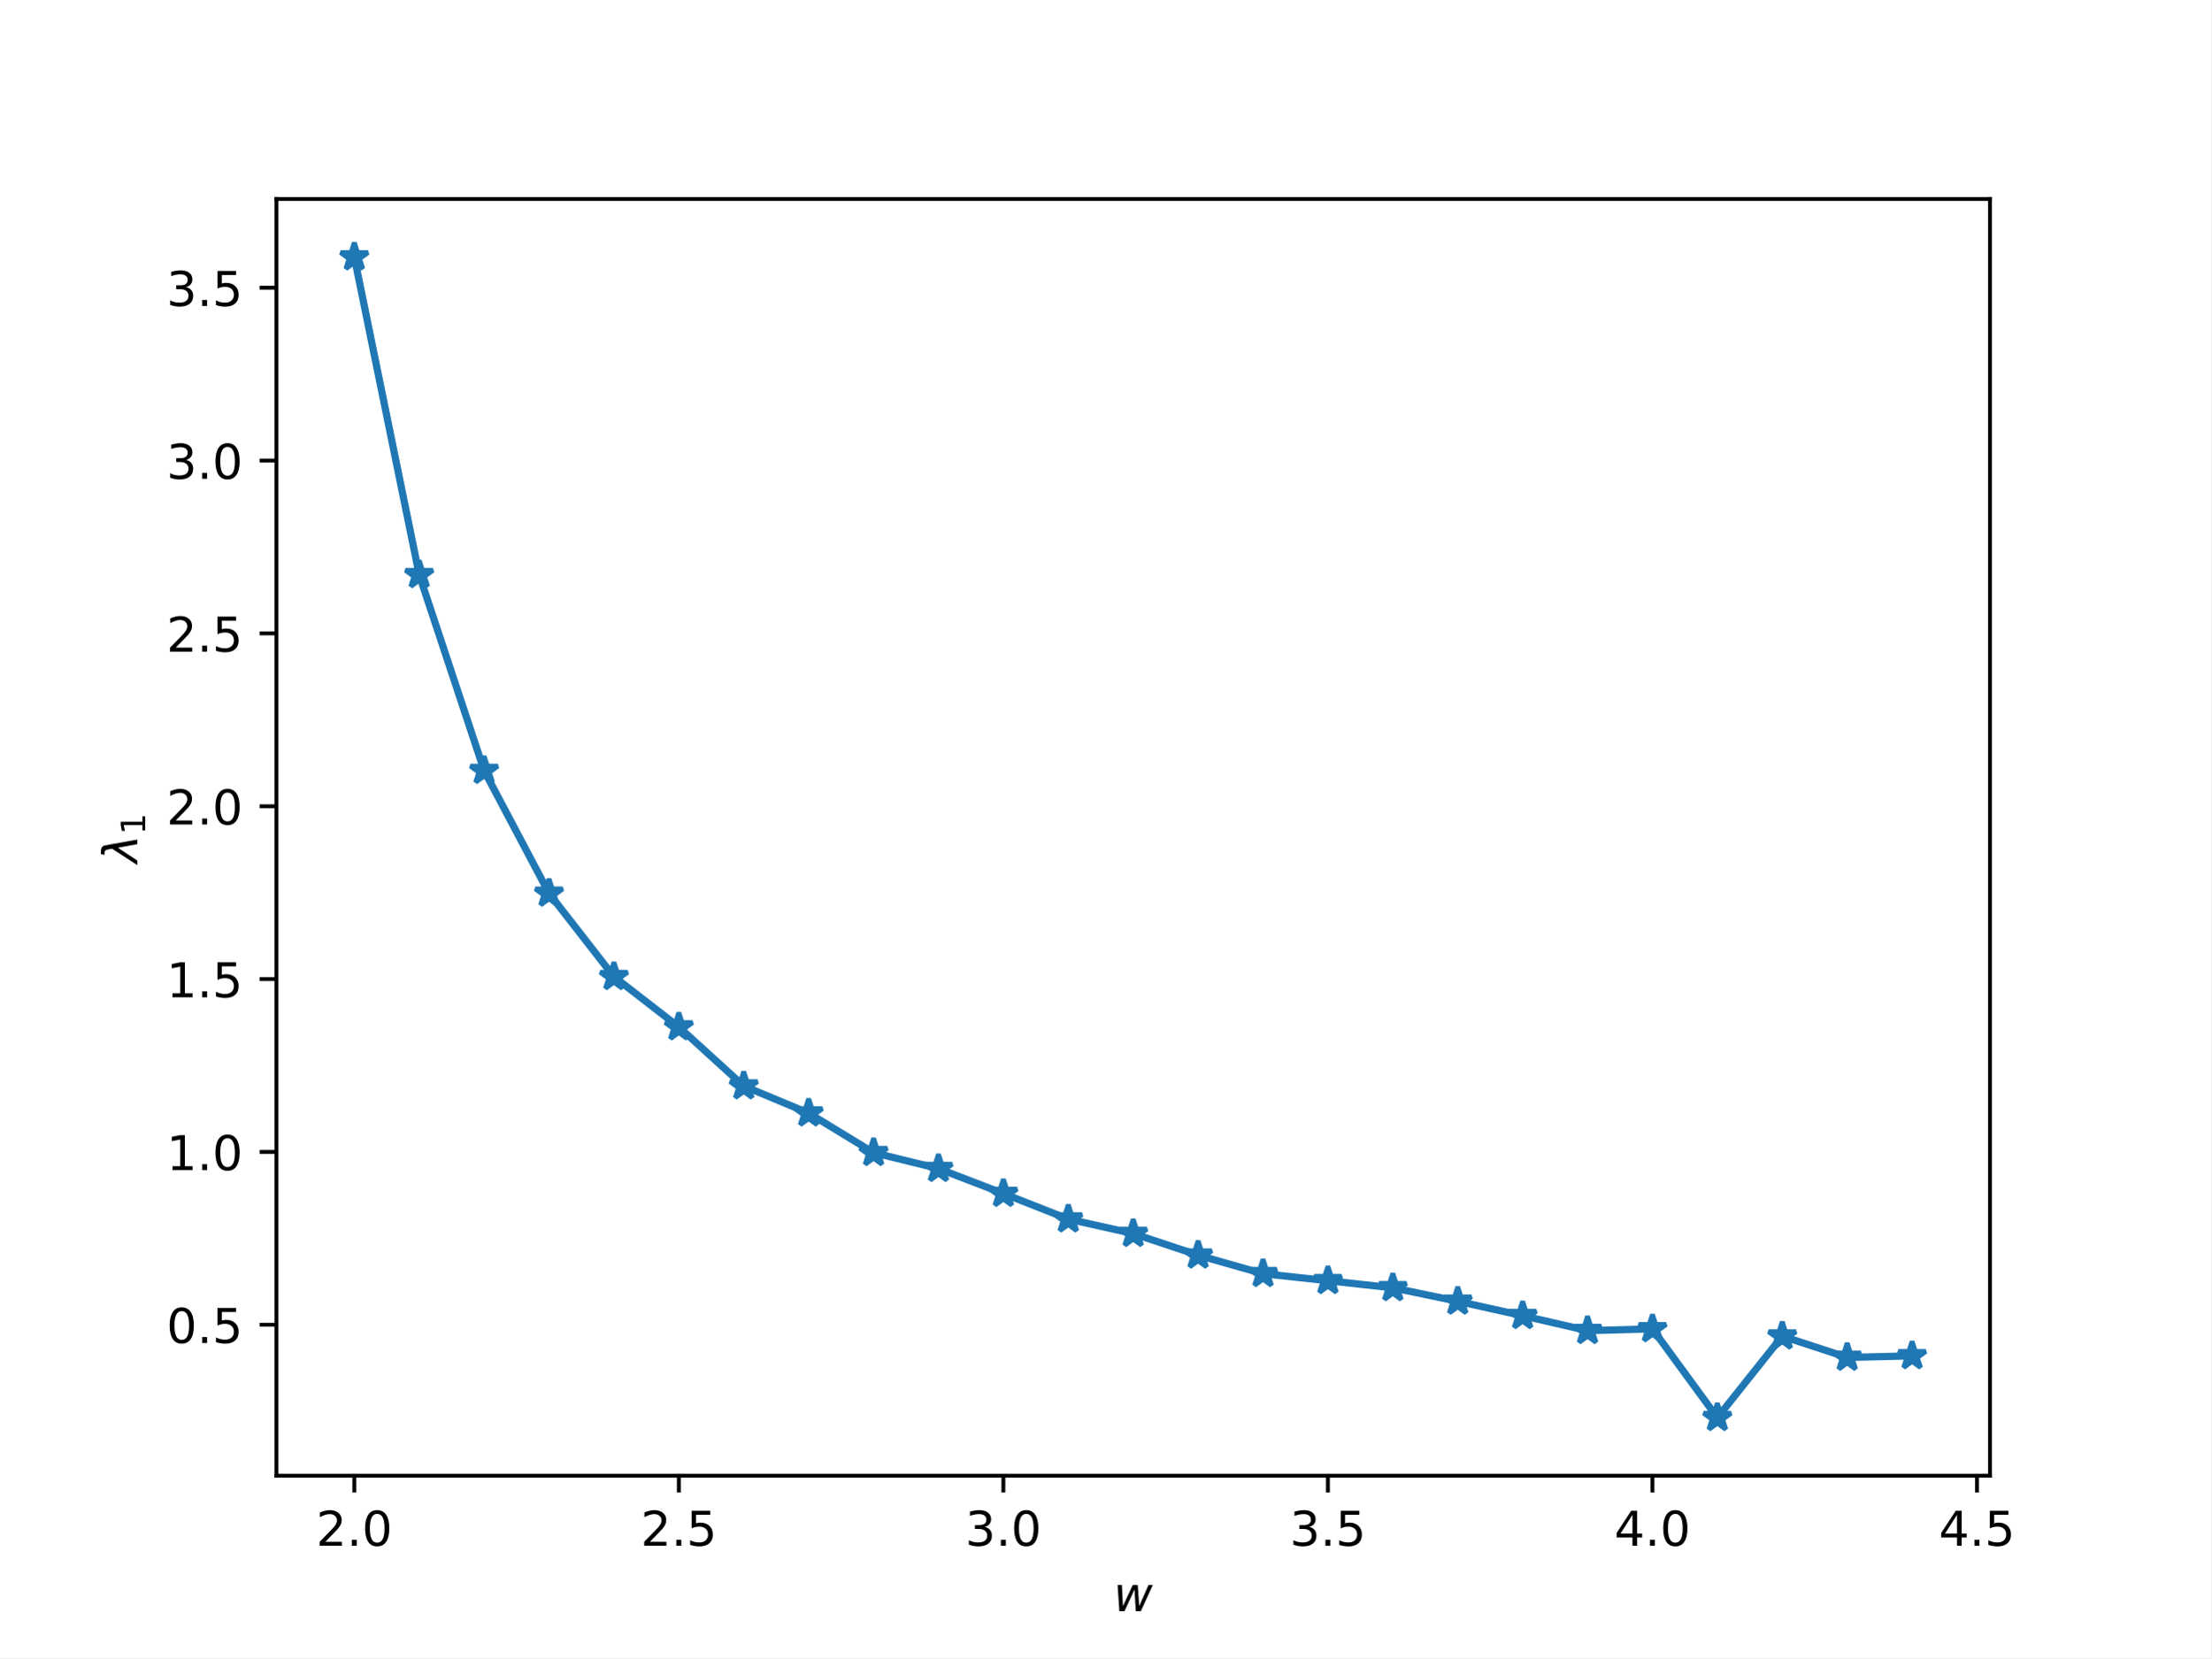
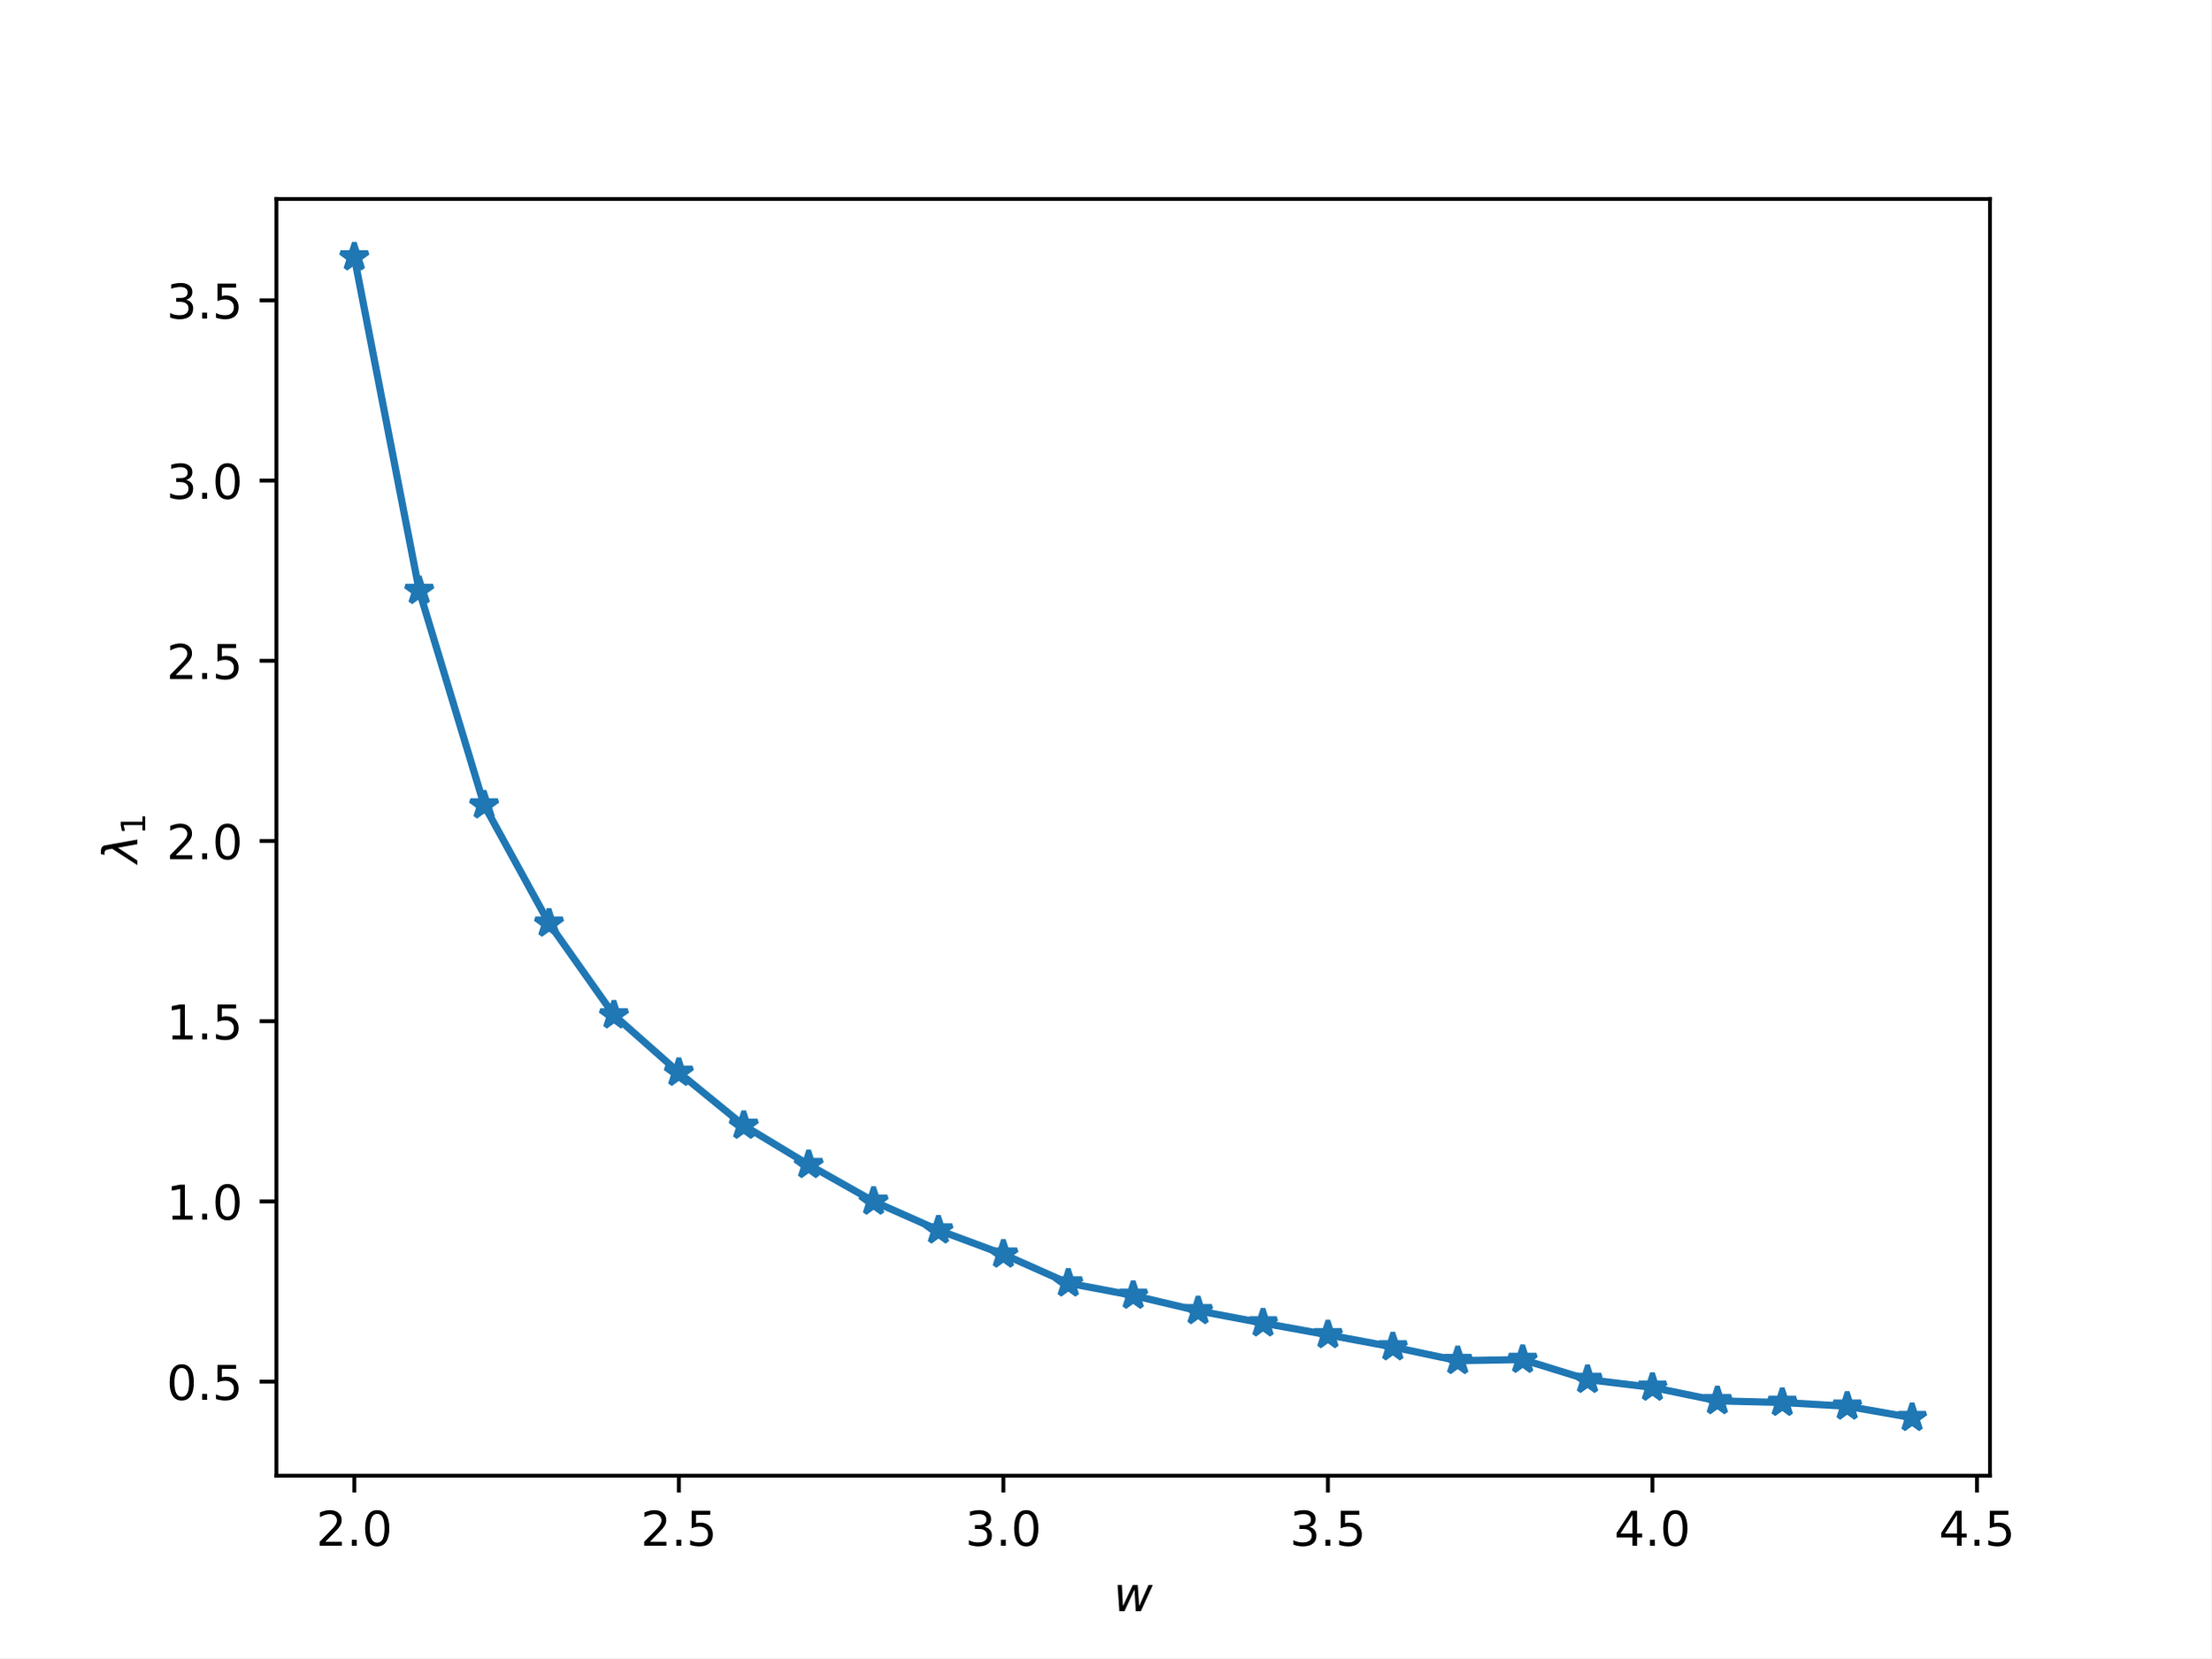
<svg xmlns="http://www.w3.org/2000/svg" xmlns:xlink="http://www.w3.org/1999/xlink" height="345.6pt" version="1.1" viewBox="0 0 460.8 345.6" width="460.8pt">
  <defs>
    <style type="text/css">
*{stroke-linecap:butt;stroke-linejoin:round;}
  </style>
  </defs>
  <g id="figure_1">
    <g id="patch_1">
      <path d="M 0 345.6  L 460.8 345.6  L 460.8 0  L 0 0  z " style="fill:#ffffff;" />
    </g>
    <g id="axes_1">
      <g id="patch_2">
        <path d="M 57.6 307.584  L 414.72 307.584  L 414.72 41.472  L 57.6 41.472  z " style="fill:#ffffff;" />
      </g>
      <g id="matplotlib.axis_1">
        <g id="xtick_1">
          <g id="line2d_1">
            <defs>
-               <path d="M 0 0  L 0 3.5  " id="m300436ff4a" style="stroke:#000000;stroke-width:0.8;" />
-             </defs>
-             <g>
-               <use style="stroke:#000000;stroke-width:0.8;" x="73.833" xlink:href="#m300436ff4a" y="307.584" />
+               <path d="M 0 0  L 0 3.5  " id="m575d6567d8" style="stroke:#000000;stroke-width:0.8;" />
+             </defs>
+             <g>
+               <use style="stroke:#000000;stroke-width:0.8;" x="73.833" xlink:href="#m575d6567d8" y="307.584" />
            </g>
          </g>
          <g id="text_1">
            <defs>
              <path d="M 19.188 8.297  L 53.609 8.297  L 53.609 0  L 7.328 0  L 7.328 8.297  Q 12.938 14.109 22.625 23.891  Q 32.328 33.688 34.812 36.531  Q 39.547 41.844 41.422 45.531  Q 43.312 49.219 43.312 52.781  Q 43.312 58.594 39.234 62.25  Q 35.156 65.922 28.609 65.922  Q 23.969 65.922 18.812 64.312  Q 13.672 62.703 7.812 59.422  L 7.812 69.391  Q 13.766 71.781 18.938 73  Q 24.125 74.219 28.422 74.219  Q 39.75 74.219 46.484 68.547  Q 53.219 62.891 53.219 53.422  Q 53.219 48.922 51.531 44.891  Q 49.859 40.875 45.406 35.406  Q 44.188 33.984 37.641 27.219  Q 31.109 20.453 19.188 8.297  z " id="DejaVuSans-32" />
              <path d="M 10.688 12.406  L 21 12.406  L 21 0  L 10.688 0  z " id="DejaVuSans-2e" />
              <path d="M 31.781 66.406  Q 24.172 66.406 20.328 58.906  Q 16.5 51.422 16.5 36.375  Q 16.5 21.391 20.328 13.891  Q 24.172 6.391 31.781 6.391  Q 39.453 6.391 43.281 13.891  Q 47.125 21.391 47.125 36.375  Q 47.125 51.422 43.281 58.906  Q 39.453 66.406 31.781 66.406  z M 31.781 74.219  Q 44.047 74.219 50.516 64.516  Q 56.984 54.828 56.984 36.375  Q 56.984 17.969 50.516 8.266  Q 44.047 -1.422 31.781 -1.422  Q 19.531 -1.422 13.062 8.266  Q 6.594 17.969 6.594 36.375  Q 6.594 54.828 13.062 64.516  Q 19.531 74.219 31.781 74.219  z " id="DejaVuSans-30" />
            </defs>
            <g transform="translate(65.88116 322.1824)scale(0.1 -0.1)">
              <use xlink:href="#DejaVuSans-32" />
              <use x="63.623" xlink:href="#DejaVuSans-2e" />
              <use x="95.41" xlink:href="#DejaVuSans-30" />
            </g>
          </g>
        </g>
        <g id="xtick_2">
          <g id="line2d_2">
            <g>
-               <use style="stroke:#000000;stroke-width:0.8;" x="141.469" xlink:href="#m300436ff4a" y="307.584" />
+               <use style="stroke:#000000;stroke-width:0.8;" x="141.469" xlink:href="#m575d6567d8" y="307.584" />
            </g>
          </g>
          <g id="text_2">
            <defs>
              <path d="M 10.797 72.906  L 49.516 72.906  L 49.516 64.594  L 19.828 64.594  L 19.828 46.734  Q 21.969 47.469 24.109 47.828  Q 26.266 48.188 28.422 48.188  Q 40.625 48.188 47.75 41.5  Q 54.891 34.812 54.891 23.391  Q 54.891 11.625 47.562 5.094  Q 40.234 -1.422 26.906 -1.422  Q 22.312 -1.422 17.547 -0.641  Q 12.797 0.141 7.719 1.703  L 7.719 11.625  Q 12.109 9.234 16.797 8.062  Q 21.484 6.891 26.703 6.891  Q 35.156 6.891 40.078 11.328  Q 45.016 15.766 45.016 23.391  Q 45.016 31 40.078 35.438  Q 35.156 39.891 26.703 39.891  Q 22.75 39.891 18.812 39.016  Q 14.891 38.141 10.797 36.281  z " id="DejaVuSans-35" />
            </defs>
            <g transform="translate(133.5175 322.1824)scale(0.1 -0.1)">
              <use xlink:href="#DejaVuSans-32" />
              <use x="63.623" xlink:href="#DejaVuSans-2e" />
              <use x="95.41" xlink:href="#DejaVuSans-35" />
            </g>
          </g>
        </g>
        <g id="xtick_3">
          <g id="line2d_3">
            <g>
-               <use style="stroke:#000000;stroke-width:0.8;" x="209.105" xlink:href="#m300436ff4a" y="307.584" />
+               <use style="stroke:#000000;stroke-width:0.8;" x="209.105" xlink:href="#m575d6567d8" y="307.584" />
            </g>
          </g>
          <g id="text_3">
            <defs>
              <path d="M 40.578 39.312  Q 47.656 37.797 51.625 33  Q 55.609 28.219 55.609 21.188  Q 55.609 10.406 48.188 4.484  Q 40.766 -1.422 27.094 -1.422  Q 22.516 -1.422 17.656 -0.516  Q 12.797 0.391 7.625 2.203  L 7.625 11.719  Q 11.719 9.328 16.594 8.109  Q 21.484 6.891 26.812 6.891  Q 36.078 6.891 40.938 10.547  Q 45.797 14.203 45.797 21.188  Q 45.797 27.641 41.281 31.266  Q 36.766 34.906 28.719 34.906  L 20.219 34.906  L 20.219 43.016  L 29.109 43.016  Q 36.375 43.016 40.234 45.922  Q 44.094 48.828 44.094 54.297  Q 44.094 59.906 40.109 62.906  Q 36.141 65.922 28.719 65.922  Q 24.656 65.922 20.016 65.031  Q 15.375 64.156 9.812 62.312  L 9.812 71.094  Q 15.438 72.656 20.344 73.438  Q 25.25 74.219 29.594 74.219  Q 40.828 74.219 47.359 69.109  Q 53.906 64.016 53.906 55.328  Q 53.906 49.266 50.438 45.094  Q 46.969 40.922 40.578 39.312  z " id="DejaVuSans-33" />
            </defs>
            <g transform="translate(201.1539 322.1824)scale(0.1 -0.1)">
              <use xlink:href="#DejaVuSans-33" />
              <use x="63.623" xlink:href="#DejaVuSans-2e" />
              <use x="95.41" xlink:href="#DejaVuSans-30" />
            </g>
          </g>
        </g>
        <g id="xtick_4">
          <g id="line2d_4">
            <g>
-               <use style="stroke:#000000;stroke-width:0.8;" x="276.742" xlink:href="#m300436ff4a" y="307.584" />
+               <use style="stroke:#000000;stroke-width:0.8;" x="276.742" xlink:href="#m575d6567d8" y="307.584" />
            </g>
          </g>
          <g id="text_4">
            <g transform="translate(268.7903 322.1824)scale(0.1 -0.1)">
              <use xlink:href="#DejaVuSans-33" />
              <use x="63.623" xlink:href="#DejaVuSans-2e" />
              <use x="95.41" xlink:href="#DejaVuSans-35" />
            </g>
          </g>
        </g>
        <g id="xtick_5">
          <g id="line2d_5">
            <g>
-               <use style="stroke:#000000;stroke-width:0.8;" x="344.378" xlink:href="#m300436ff4a" y="307.584" />
+               <use style="stroke:#000000;stroke-width:0.8;" x="344.378" xlink:href="#m575d6567d8" y="307.584" />
            </g>
          </g>
          <g id="text_5">
            <defs>
              <path d="M 37.797 64.312  L 12.891 25.391  L 37.797 25.391  z M 35.203 72.906  L 47.609 72.906  L 47.609 25.391  L 58.016 25.391  L 58.016 17.188  L 47.609 17.188  L 47.609 0  L 37.797 0  L 37.797 17.188  L 4.891 17.188  L 4.891 26.703  z " id="DejaVuSans-34" />
            </defs>
            <g transform="translate(336.4266 322.1824)scale(0.1 -0.1)">
              <use xlink:href="#DejaVuSans-34" />
              <use x="63.623" xlink:href="#DejaVuSans-2e" />
              <use x="95.41" xlink:href="#DejaVuSans-30" />
            </g>
          </g>
        </g>
        <g id="xtick_6">
          <g id="line2d_6">
            <g>
-               <use style="stroke:#000000;stroke-width:0.8;" x="412.015" xlink:href="#m300436ff4a" y="307.584" />
+               <use style="stroke:#000000;stroke-width:0.8;" x="412.015" xlink:href="#m575d6567d8" y="307.584" />
            </g>
          </g>
          <g id="text_6">
            <g transform="translate(404.063 322.1824)scale(0.1 -0.1)">
              <use xlink:href="#DejaVuSans-34" />
              <use x="63.623" xlink:href="#DejaVuSans-2e" />
              <use x="95.41" xlink:href="#DejaVuSans-35" />
            </g>
          </g>
        </g>
        <g id="text_7">
          <defs>
            <path d="M 8.5 54.688  L 17.391 54.688  L 19.672 10.688  L 40.094 54.688  L 50.484 54.688  L 53.516 10.688  L 72.906 54.688  L 81.891 54.688  L 56.891 0  L 46.391 0  L 43.703 45.312  L 22.797 0  L 12.203 0  z " id="DejaVuSans-Oblique-77" />
          </defs>
          <g transform="translate(232.06 335.8606)scale(0.1 -0.1)">
            <use transform="translate(0 0.3125)" xlink:href="#DejaVuSans-Oblique-77" />
          </g>
        </g>
      </g>
      <g id="matplotlib.axis_2">
        <g id="ytick_1">
          <g id="line2d_7">
            <defs>
-               <path d="M 0 0  L -3.5 0  " id="m369095ad55" style="stroke:#000000;stroke-width:0.8;" />
-             </defs>
-             <g>
-               <use style="stroke:#000000;stroke-width:0.8;" x="57.6" xlink:href="#m369095ad55" y="276.121" />
+               <path d="M 0 0  L -3.5 0  " id="mc4ce479349" style="stroke:#000000;stroke-width:0.8;" />
+             </defs>
+             <g>
+               <use style="stroke:#000000;stroke-width:0.8;" x="57.6" xlink:href="#mc4ce479349" y="287.981" />
            </g>
          </g>
          <g id="text_8">
-             <g transform="translate(34.69687 279.9203)scale(0.1 -0.1)">
+             <g transform="translate(34.69687 291.7805)scale(0.1 -0.1)">
              <use xlink:href="#DejaVuSans-30" />
              <use x="63.623" xlink:href="#DejaVuSans-2e" />
              <use x="95.41" xlink:href="#DejaVuSans-35" />
            </g>
          </g>
        </g>
        <g id="ytick_2">
          <g id="line2d_8">
            <g>
-               <use style="stroke:#000000;stroke-width:0.8;" x="57.6" xlink:href="#m369095ad55" y="240.095" />
+               <use style="stroke:#000000;stroke-width:0.8;" x="57.6" xlink:href="#mc4ce479349" y="250.417" />
            </g>
          </g>
          <g id="text_9">
            <defs>
              <path d="M 12.406 8.297  L 28.516 8.297  L 28.516 63.922  L 10.984 60.406  L 10.984 69.391  L 28.422 72.906  L 38.281 72.906  L 38.281 8.297  L 54.391 8.297  L 54.391 0  L 12.406 0  z " id="DejaVuSans-31" />
            </defs>
-             <g transform="translate(34.69687 243.8944)scale(0.1 -0.1)">
+             <g transform="translate(34.69687 254.2162)scale(0.1 -0.1)">
              <use xlink:href="#DejaVuSans-31" />
              <use x="63.623" xlink:href="#DejaVuSans-2e" />
              <use x="95.41" xlink:href="#DejaVuSans-30" />
            </g>
          </g>
        </g>
        <g id="ytick_3">
          <g id="line2d_9">
            <g>
-               <use style="stroke:#000000;stroke-width:0.8;" x="57.6" xlink:href="#m369095ad55" y="204.069" />
+               <use style="stroke:#000000;stroke-width:0.8;" x="57.6" xlink:href="#mc4ce479349" y="212.853" />
            </g>
          </g>
          <g id="text_10">
-             <g transform="translate(34.69687 207.8685)scale(0.1 -0.1)">
+             <g transform="translate(34.69687 216.6519)scale(0.1 -0.1)">
              <use xlink:href="#DejaVuSans-31" />
              <use x="63.623" xlink:href="#DejaVuSans-2e" />
              <use x="95.41" xlink:href="#DejaVuSans-35" />
            </g>
          </g>
        </g>
        <g id="ytick_4">
          <g id="line2d_10">
            <g>
-               <use style="stroke:#000000;stroke-width:0.8;" x="57.6" xlink:href="#m369095ad55" y="168.043" />
+               <use style="stroke:#000000;stroke-width:0.8;" x="57.6" xlink:href="#mc4ce479349" y="175.288" />
            </g>
          </g>
          <g id="text_11">
-             <g transform="translate(34.69687 171.8426)scale(0.1 -0.1)">
+             <g transform="translate(34.69687 179.0876)scale(0.1 -0.1)">
              <use xlink:href="#DejaVuSans-32" />
              <use x="63.623" xlink:href="#DejaVuSans-2e" />
              <use x="95.41" xlink:href="#DejaVuSans-30" />
            </g>
          </g>
        </g>
        <g id="ytick_5">
          <g id="line2d_11">
            <g>
-               <use style="stroke:#000000;stroke-width:0.8;" x="57.6" xlink:href="#m369095ad55" y="132.017" />
+               <use style="stroke:#000000;stroke-width:0.8;" x="57.6" xlink:href="#mc4ce479349" y="137.724" />
            </g>
          </g>
          <g id="text_12">
-             <g transform="translate(34.69687 135.8166)scale(0.1 -0.1)">
+             <g transform="translate(34.69687 141.5233)scale(0.1 -0.1)">
              <use xlink:href="#DejaVuSans-32" />
              <use x="63.623" xlink:href="#DejaVuSans-2e" />
              <use x="95.41" xlink:href="#DejaVuSans-35" />
            </g>
          </g>
        </g>
        <g id="ytick_6">
          <g id="line2d_12">
            <g>
-               <use style="stroke:#000000;stroke-width:0.8;" x="57.6" xlink:href="#m369095ad55" y="95.991" />
+               <use style="stroke:#000000;stroke-width:0.8;" x="57.6" xlink:href="#mc4ce479349" y="100.16" />
            </g>
          </g>
          <g id="text_13">
-             <g transform="translate(34.69687 99.79071)scale(0.1 -0.1)">
+             <g transform="translate(34.69687 103.959)scale(0.1 -0.1)">
              <use xlink:href="#DejaVuSans-33" />
              <use x="63.623" xlink:href="#DejaVuSans-2e" />
              <use x="95.41" xlink:href="#DejaVuSans-30" />
            </g>
          </g>
        </g>
        <g id="ytick_7">
          <g id="line2d_13">
            <g>
-               <use style="stroke:#000000;stroke-width:0.8;" x="57.6" xlink:href="#m369095ad55" y="59.966" />
+               <use style="stroke:#000000;stroke-width:0.8;" x="57.6" xlink:href="#mc4ce479349" y="62.595" />
            </g>
          </g>
          <g id="text_14">
-             <g transform="translate(34.69687 63.76479)scale(0.1 -0.1)">
+             <g transform="translate(34.69687 66.39466)scale(0.1 -0.1)">
              <use xlink:href="#DejaVuSans-33" />
              <use x="63.623" xlink:href="#DejaVuSans-2e" />
              <use x="95.41" xlink:href="#DejaVuSans-35" />
            </g>
          </g>
        </g>
        <g id="text_15">
          <defs>
            <path d="M 36.719 67.438  L 48.828 0  L 39.312 0  L 31.844 40.438  L 5.125 0  L -4.391 0  L 29.734 52.438  L 28.031 62.109  Q 26.953 68.266 21.734 68.266  L 17.047 68.266  L 18.5 75.984  L 24.219 75.875  Q 35.203 75.734 36.719 67.438  z " id="DejaVuSans-Oblique-3bb" />
          </defs>
          <g transform="translate(28.61719 179.878)rotate(-90)scale(0.1 -0.1)">
            <use transform="translate(0 0.015625)" xlink:href="#DejaVuSans-Oblique-3bb" />
            <use transform="translate(59.17969 -16.39062)scale(0.7)" xlink:href="#DejaVuSans-31" />
          </g>
        </g>
      </g>
      <g id="line2d_14">
-         <path clip-path="url(#p841a81caa0)" d="M 73.833 53.568  L 87.36 119.799  L 100.887 160.611  L 114.415 186.195  L 127.942 203.577  L 141.469 214.06  L 154.996 226.365  L 168.524 232.008  L 182.051 240.256  L 195.578 243.576  L 209.105 248.775  L 222.633 254.094  L 236.16 257.12  L 249.687 261.63  L 263.215 265.481  L 276.742 266.943  L 290.269 268.426  L 303.796 271.232  L 317.324 274.236  L 330.851 277.355  L 344.378 276.984  L 357.905 295.488  L 371.433 278.497  L 384.96 282.934  L 398.487 282.606  " style="fill:none;stroke:#1f77b4;stroke-linecap:square;stroke-width:1.5;" />
+         <path clip-path="url(#p9d2cab5321)" d="M 73.833 53.568  L 87.36 123.104  L 100.887 167.804  L 114.415 192.442  L 127.942 211.576  L 141.469 223.546  L 154.996 234.587  L 168.524 242.768  L 182.051 250.399  L 195.578 256.401  L 209.105 261.427  L 222.633 267.453  L 236.16 270.015  L 249.687 273.216  L 263.215 275.774  L 276.742 278.222  L 290.269 280.756  L 303.796 283.618  L 317.324 283.373  L 330.851 287.554  L 344.378 289.179  L 357.905 291.981  L 371.433 292.332  L 384.96 293.113  L 398.487 295.488  " style="fill:none;stroke:#1f77b4;stroke-linecap:square;stroke-width:1.5;" />
        <defs>
-           <path d="M 0 -3  L -0.674 -0.927  L -2.853 -0.927  L -1.09 0.354  L -1.763 2.427  L -0 1.146  L 1.763 2.427  L 1.09 0.354  L 2.853 -0.927  L 0.674 -0.927  z " id="mf891b1c5cd" style="stroke:#1f77b4;stroke-linejoin:bevel;" />
+           <path d="M 0 -3  L -0.674 -0.927  L -2.853 -0.927  L -1.09 0.354  L -1.763 2.427  L -0 1.146  L 1.763 2.427  L 1.09 0.354  L 2.853 -0.927  L 0.674 -0.927  z " id="m3cfb041d1c" style="stroke:#1f77b4;stroke-linejoin:bevel;" />
        </defs>
-         <g clip-path="url(#p841a81caa0)">
-           <use style="fill:#1f77b4;stroke:#1f77b4;stroke-linejoin:bevel;" x="73.833" xlink:href="#mf891b1c5cd" y="53.568" />
-           <use style="fill:#1f77b4;stroke:#1f77b4;stroke-linejoin:bevel;" x="87.36" xlink:href="#mf891b1c5cd" y="119.799" />
-           <use style="fill:#1f77b4;stroke:#1f77b4;stroke-linejoin:bevel;" x="100.887" xlink:href="#mf891b1c5cd" y="160.611" />
-           <use style="fill:#1f77b4;stroke:#1f77b4;stroke-linejoin:bevel;" x="114.415" xlink:href="#mf891b1c5cd" y="186.195" />
-           <use style="fill:#1f77b4;stroke:#1f77b4;stroke-linejoin:bevel;" x="127.942" xlink:href="#mf891b1c5cd" y="203.577" />
-           <use style="fill:#1f77b4;stroke:#1f77b4;stroke-linejoin:bevel;" x="141.469" xlink:href="#mf891b1c5cd" y="214.06" />
-           <use style="fill:#1f77b4;stroke:#1f77b4;stroke-linejoin:bevel;" x="154.996" xlink:href="#mf891b1c5cd" y="226.365" />
-           <use style="fill:#1f77b4;stroke:#1f77b4;stroke-linejoin:bevel;" x="168.524" xlink:href="#mf891b1c5cd" y="232.008" />
-           <use style="fill:#1f77b4;stroke:#1f77b4;stroke-linejoin:bevel;" x="182.051" xlink:href="#mf891b1c5cd" y="240.256" />
-           <use style="fill:#1f77b4;stroke:#1f77b4;stroke-linejoin:bevel;" x="195.578" xlink:href="#mf891b1c5cd" y="243.576" />
-           <use style="fill:#1f77b4;stroke:#1f77b4;stroke-linejoin:bevel;" x="209.105" xlink:href="#mf891b1c5cd" y="248.775" />
-           <use style="fill:#1f77b4;stroke:#1f77b4;stroke-linejoin:bevel;" x="222.633" xlink:href="#mf891b1c5cd" y="254.094" />
-           <use style="fill:#1f77b4;stroke:#1f77b4;stroke-linejoin:bevel;" x="236.16" xlink:href="#mf891b1c5cd" y="257.12" />
-           <use style="fill:#1f77b4;stroke:#1f77b4;stroke-linejoin:bevel;" x="249.687" xlink:href="#mf891b1c5cd" y="261.63" />
-           <use style="fill:#1f77b4;stroke:#1f77b4;stroke-linejoin:bevel;" x="263.215" xlink:href="#mf891b1c5cd" y="265.481" />
-           <use style="fill:#1f77b4;stroke:#1f77b4;stroke-linejoin:bevel;" x="276.742" xlink:href="#mf891b1c5cd" y="266.943" />
-           <use style="fill:#1f77b4;stroke:#1f77b4;stroke-linejoin:bevel;" x="290.269" xlink:href="#mf891b1c5cd" y="268.426" />
-           <use style="fill:#1f77b4;stroke:#1f77b4;stroke-linejoin:bevel;" x="303.796" xlink:href="#mf891b1c5cd" y="271.232" />
-           <use style="fill:#1f77b4;stroke:#1f77b4;stroke-linejoin:bevel;" x="317.324" xlink:href="#mf891b1c5cd" y="274.236" />
-           <use style="fill:#1f77b4;stroke:#1f77b4;stroke-linejoin:bevel;" x="330.851" xlink:href="#mf891b1c5cd" y="277.355" />
-           <use style="fill:#1f77b4;stroke:#1f77b4;stroke-linejoin:bevel;" x="344.378" xlink:href="#mf891b1c5cd" y="276.984" />
-           <use style="fill:#1f77b4;stroke:#1f77b4;stroke-linejoin:bevel;" x="357.905" xlink:href="#mf891b1c5cd" y="295.488" />
-           <use style="fill:#1f77b4;stroke:#1f77b4;stroke-linejoin:bevel;" x="371.433" xlink:href="#mf891b1c5cd" y="278.497" />
-           <use style="fill:#1f77b4;stroke:#1f77b4;stroke-linejoin:bevel;" x="384.96" xlink:href="#mf891b1c5cd" y="282.934" />
-           <use style="fill:#1f77b4;stroke:#1f77b4;stroke-linejoin:bevel;" x="398.487" xlink:href="#mf891b1c5cd" y="282.606" />
+         <g clip-path="url(#p9d2cab5321)">
+           <use style="fill:#1f77b4;stroke:#1f77b4;stroke-linejoin:bevel;" x="73.833" xlink:href="#m3cfb041d1c" y="53.568" />
+           <use style="fill:#1f77b4;stroke:#1f77b4;stroke-linejoin:bevel;" x="87.36" xlink:href="#m3cfb041d1c" y="123.104" />
+           <use style="fill:#1f77b4;stroke:#1f77b4;stroke-linejoin:bevel;" x="100.887" xlink:href="#m3cfb041d1c" y="167.804" />
+           <use style="fill:#1f77b4;stroke:#1f77b4;stroke-linejoin:bevel;" x="114.415" xlink:href="#m3cfb041d1c" y="192.442" />
+           <use style="fill:#1f77b4;stroke:#1f77b4;stroke-linejoin:bevel;" x="127.942" xlink:href="#m3cfb041d1c" y="211.576" />
+           <use style="fill:#1f77b4;stroke:#1f77b4;stroke-linejoin:bevel;" x="141.469" xlink:href="#m3cfb041d1c" y="223.546" />
+           <use style="fill:#1f77b4;stroke:#1f77b4;stroke-linejoin:bevel;" x="154.996" xlink:href="#m3cfb041d1c" y="234.587" />
+           <use style="fill:#1f77b4;stroke:#1f77b4;stroke-linejoin:bevel;" x="168.524" xlink:href="#m3cfb041d1c" y="242.768" />
+           <use style="fill:#1f77b4;stroke:#1f77b4;stroke-linejoin:bevel;" x="182.051" xlink:href="#m3cfb041d1c" y="250.399" />
+           <use style="fill:#1f77b4;stroke:#1f77b4;stroke-linejoin:bevel;" x="195.578" xlink:href="#m3cfb041d1c" y="256.401" />
+           <use style="fill:#1f77b4;stroke:#1f77b4;stroke-linejoin:bevel;" x="209.105" xlink:href="#m3cfb041d1c" y="261.427" />
+           <use style="fill:#1f77b4;stroke:#1f77b4;stroke-linejoin:bevel;" x="222.633" xlink:href="#m3cfb041d1c" y="267.453" />
+           <use style="fill:#1f77b4;stroke:#1f77b4;stroke-linejoin:bevel;" x="236.16" xlink:href="#m3cfb041d1c" y="270.015" />
+           <use style="fill:#1f77b4;stroke:#1f77b4;stroke-linejoin:bevel;" x="249.687" xlink:href="#m3cfb041d1c" y="273.216" />
+           <use style="fill:#1f77b4;stroke:#1f77b4;stroke-linejoin:bevel;" x="263.215" xlink:href="#m3cfb041d1c" y="275.774" />
+           <use style="fill:#1f77b4;stroke:#1f77b4;stroke-linejoin:bevel;" x="276.742" xlink:href="#m3cfb041d1c" y="278.222" />
+           <use style="fill:#1f77b4;stroke:#1f77b4;stroke-linejoin:bevel;" x="290.269" xlink:href="#m3cfb041d1c" y="280.756" />
+           <use style="fill:#1f77b4;stroke:#1f77b4;stroke-linejoin:bevel;" x="303.796" xlink:href="#m3cfb041d1c" y="283.618" />
+           <use style="fill:#1f77b4;stroke:#1f77b4;stroke-linejoin:bevel;" x="317.324" xlink:href="#m3cfb041d1c" y="283.373" />
+           <use style="fill:#1f77b4;stroke:#1f77b4;stroke-linejoin:bevel;" x="330.851" xlink:href="#m3cfb041d1c" y="287.554" />
+           <use style="fill:#1f77b4;stroke:#1f77b4;stroke-linejoin:bevel;" x="344.378" xlink:href="#m3cfb041d1c" y="289.179" />
+           <use style="fill:#1f77b4;stroke:#1f77b4;stroke-linejoin:bevel;" x="357.905" xlink:href="#m3cfb041d1c" y="291.981" />
+           <use style="fill:#1f77b4;stroke:#1f77b4;stroke-linejoin:bevel;" x="371.433" xlink:href="#m3cfb041d1c" y="292.332" />
+           <use style="fill:#1f77b4;stroke:#1f77b4;stroke-linejoin:bevel;" x="384.96" xlink:href="#m3cfb041d1c" y="293.113" />
+           <use style="fill:#1f77b4;stroke:#1f77b4;stroke-linejoin:bevel;" x="398.487" xlink:href="#m3cfb041d1c" y="295.488" />
        </g>
      </g>
      <g id="patch_3">
        <path d="M 57.6 307.584  L 57.6 41.472  " style="fill:none;stroke:#000000;stroke-linecap:square;stroke-linejoin:miter;stroke-width:0.8;" />
      </g>
      <g id="patch_4">
        <path d="M 414.72 307.584  L 414.72 41.472  " style="fill:none;stroke:#000000;stroke-linecap:square;stroke-linejoin:miter;stroke-width:0.8;" />
      </g>
      <g id="patch_5">
        <path d="M 57.6 307.584  L 414.72 307.584  " style="fill:none;stroke:#000000;stroke-linecap:square;stroke-linejoin:miter;stroke-width:0.8;" />
      </g>
      <g id="patch_6">
        <path d="M 57.6 41.472  L 414.72 41.472  " style="fill:none;stroke:#000000;stroke-linecap:square;stroke-linejoin:miter;stroke-width:0.8;" />
      </g>
    </g>
  </g>
  <defs>
-     <clipPath id="p841a81caa0">
+     <clipPath id="p9d2cab5321">
      <rect height="266.112" width="357.12" x="57.6" y="41.472" />
    </clipPath>
  </defs>
</svg>
